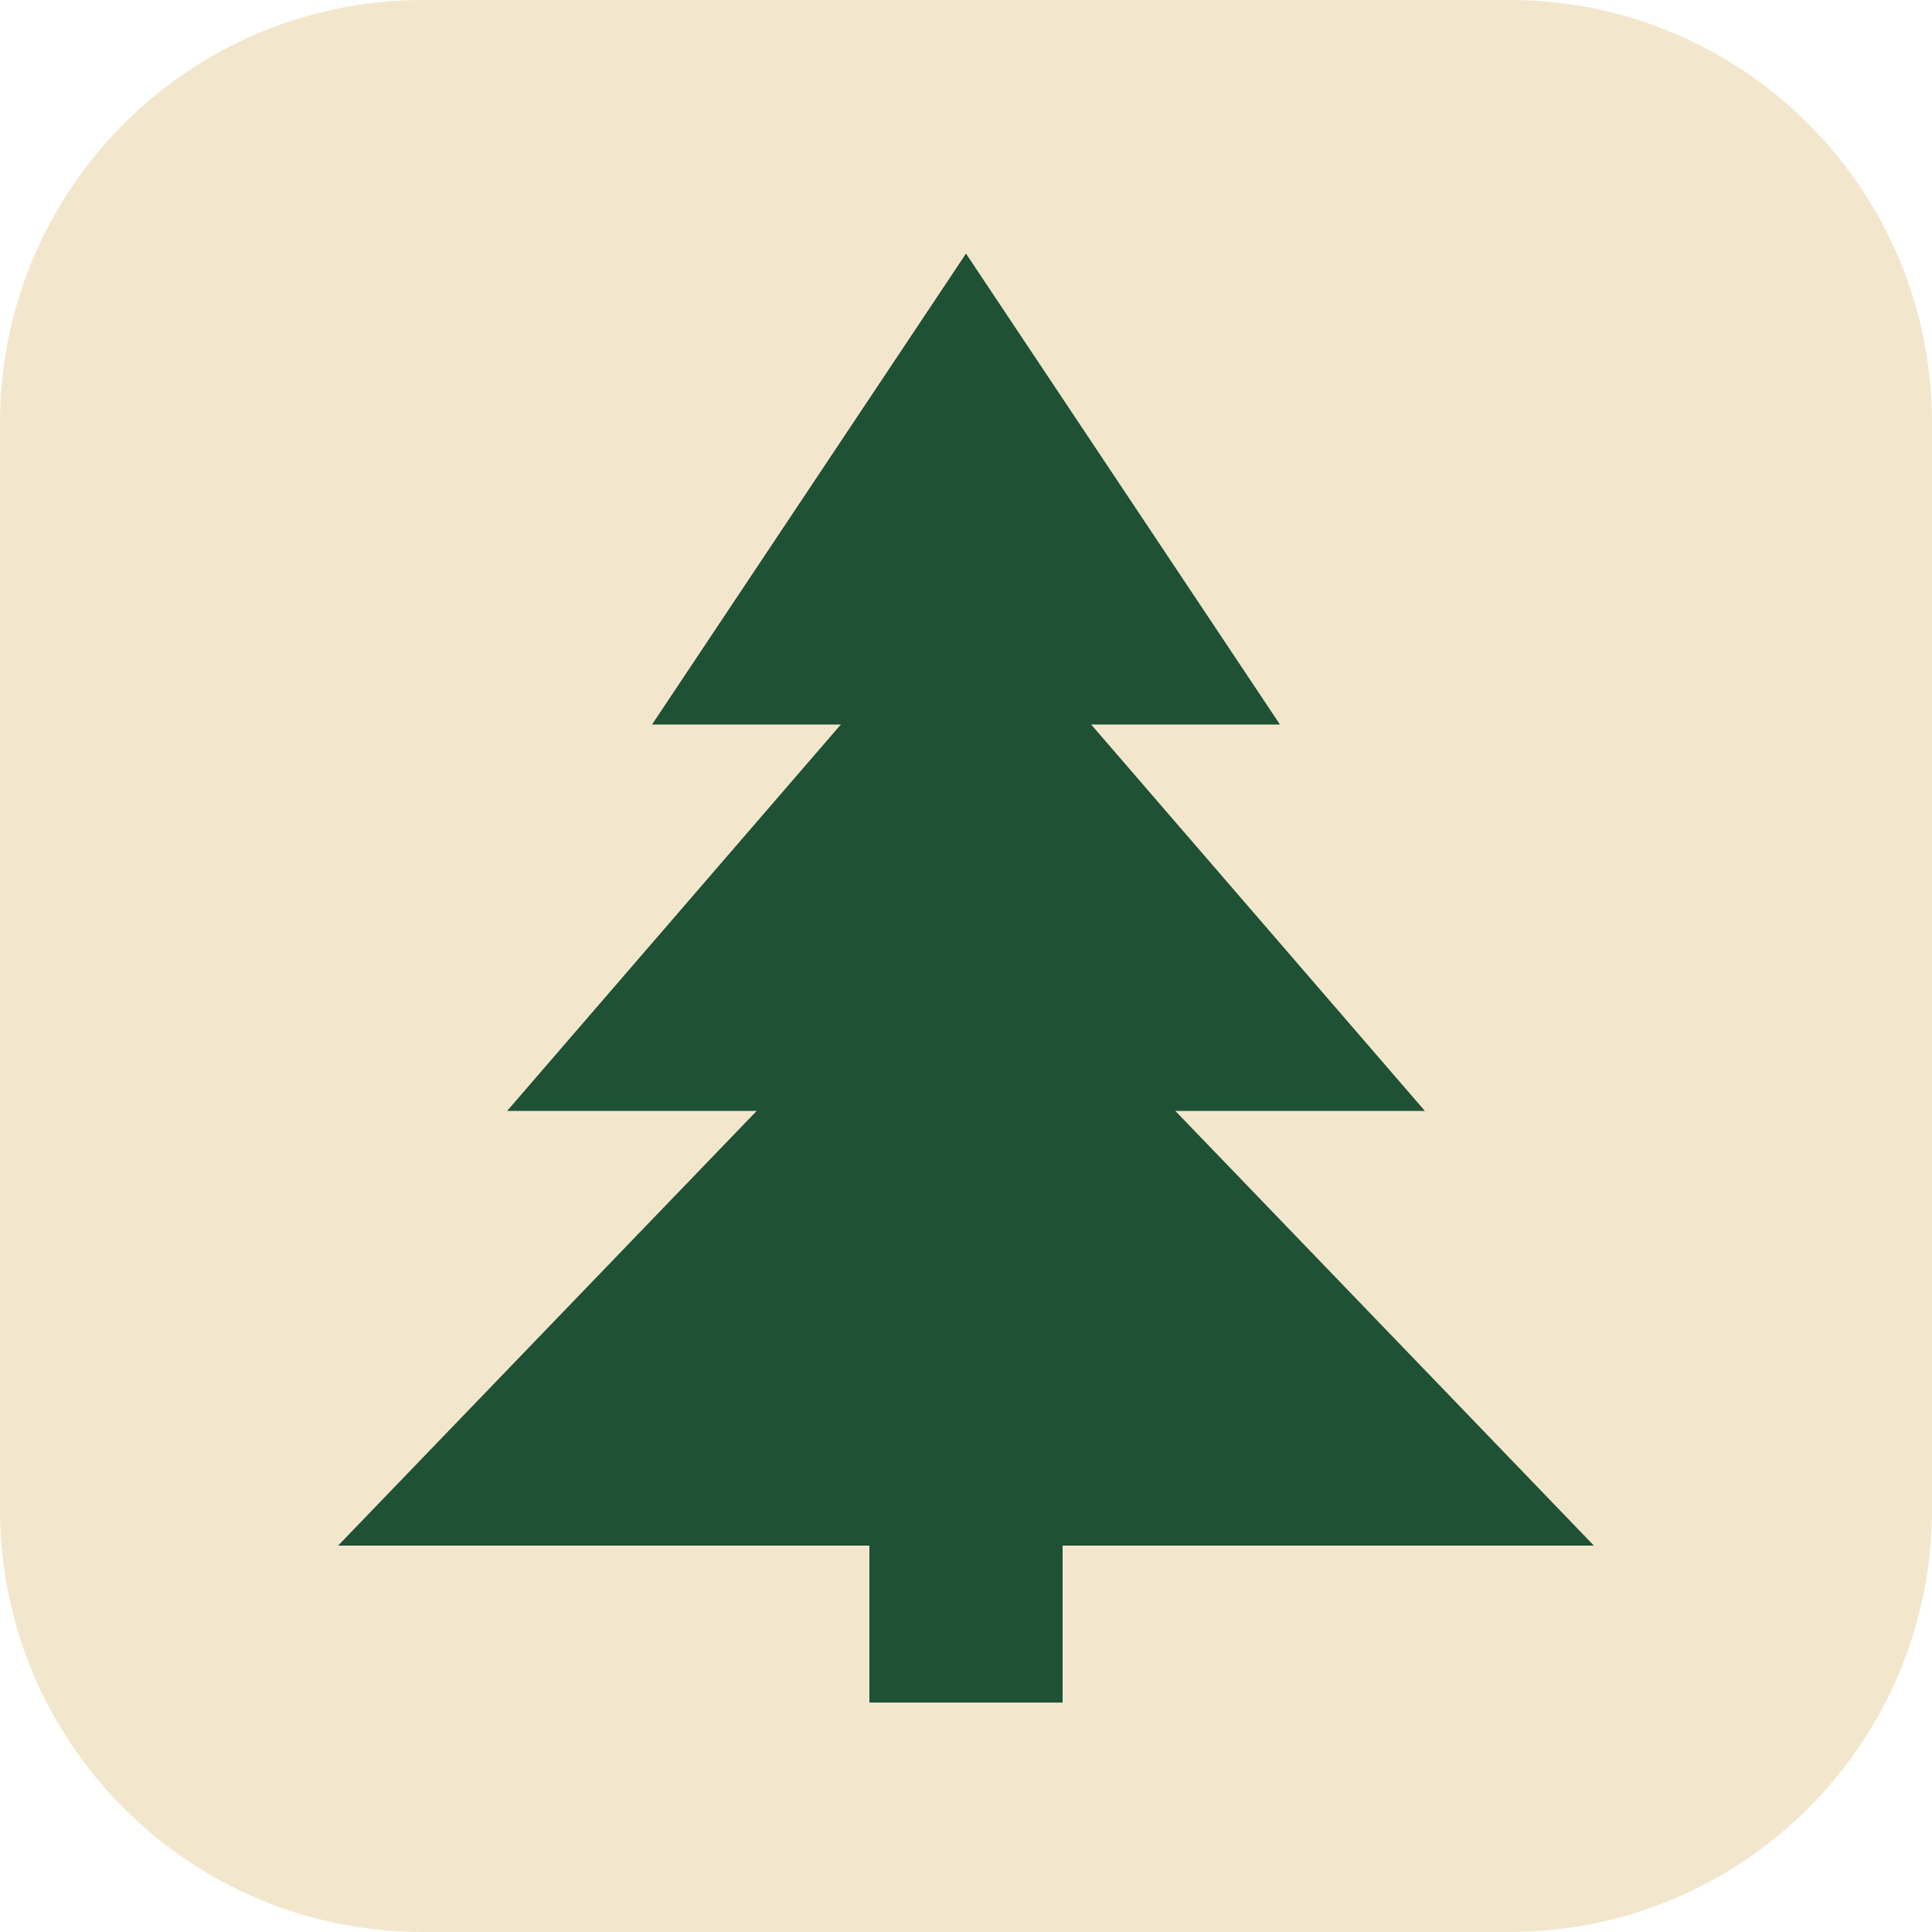
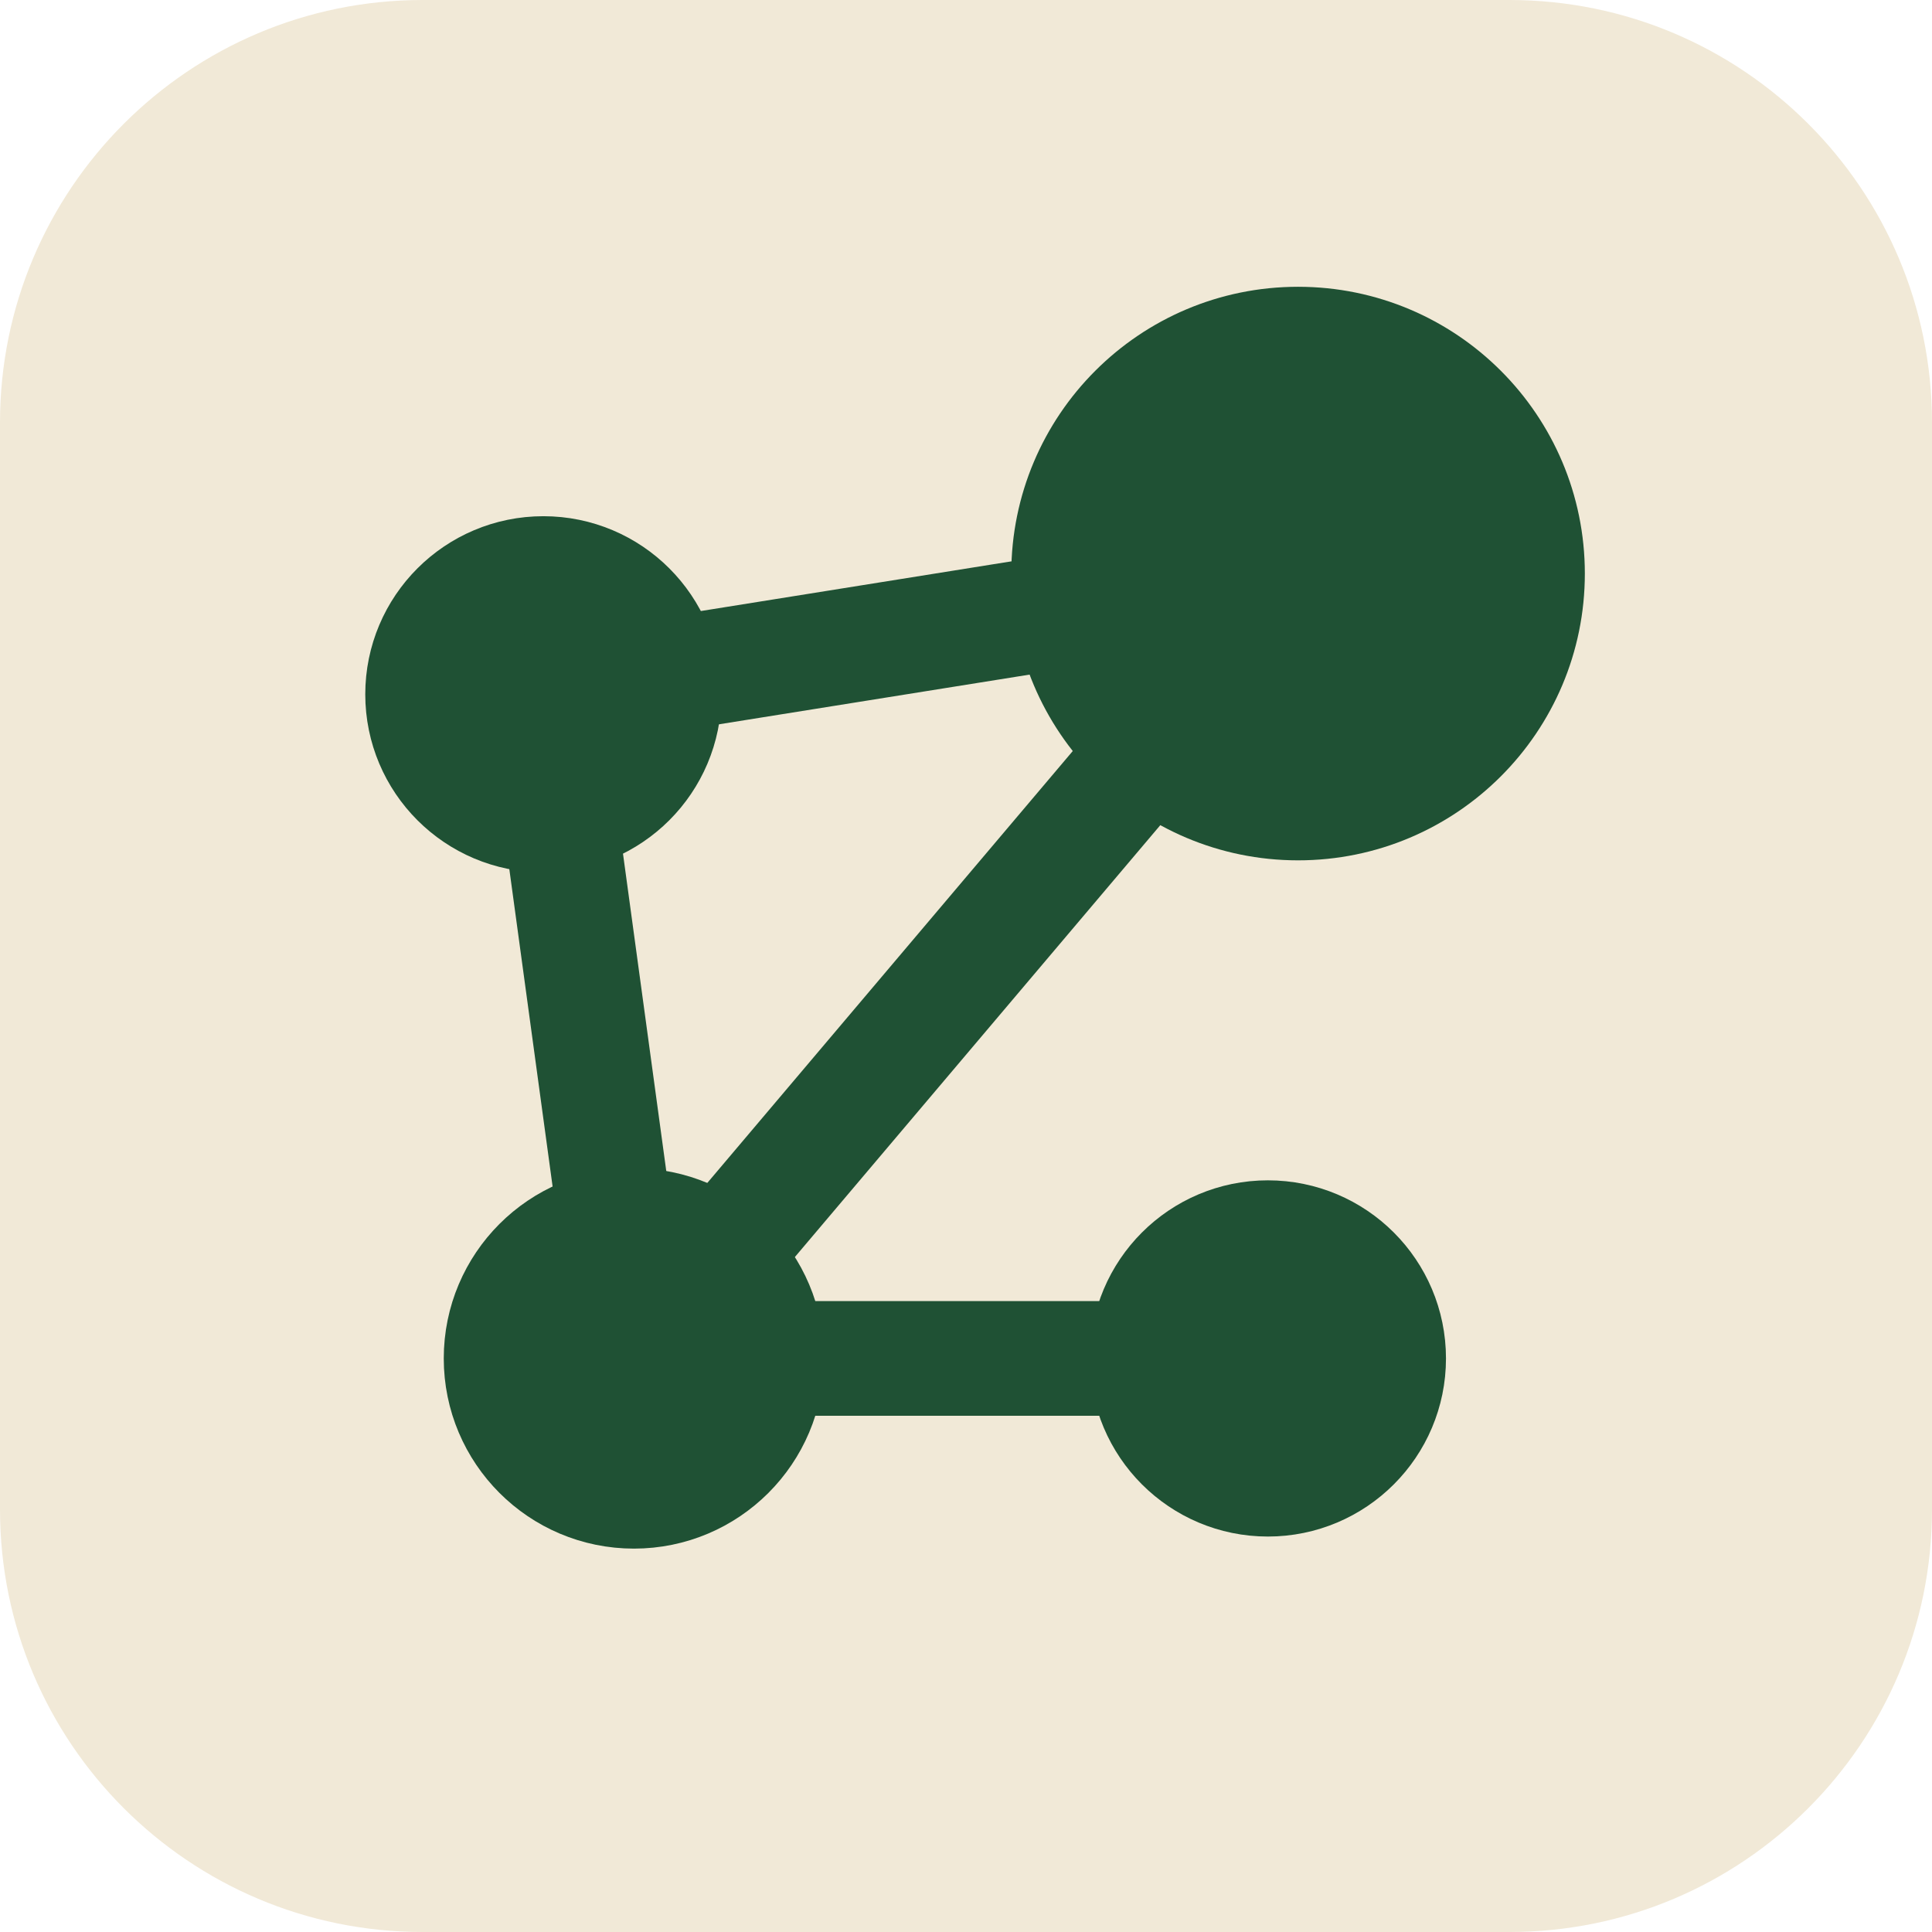
- <svg xmlns="http://www.w3.org/2000/svg" viewBox="0 0 32 32">
-   <rect width="32" height="32" rx="7" fill="#f2e7cd" />
-   <g fill="#1f5134">
-     <path d="M16 4.2 21.2 12H10.8z" />
-     <path d="M16 9.6 23.6 18.4H8.4z" />
-     <path d="M16 14.8 26.4 25.6H5.6z" />
-     <rect x="14.4" y="24.6" width="3.2" height="3.6" />
+ <svg xmlns="http://www.w3.org/2000/svg" viewBox="0 0 32 32" width="32" height="32">
+   <rect width="32" height="32" rx="7" fill="#f1e9d7" />
+   <g stroke="#1f5134" stroke-width="1.9" stroke-linecap="round" fill="#1f5134">
+     <path d="M9 11.5 21.5 9.5M9 11.5 10.5 22.5M10.5 22.5H21M10.5 22.5 21.5 9.5" />
+     <circle cx="21.5" cy="9.5" r="3.8" />
+     <circle cx="9" cy="11.5" r="2" />
+     <circle cx="10.5" cy="22.5" r="2.2" />
+     <circle cx="21" cy="22.5" r="2" />
  </g>
</svg>
